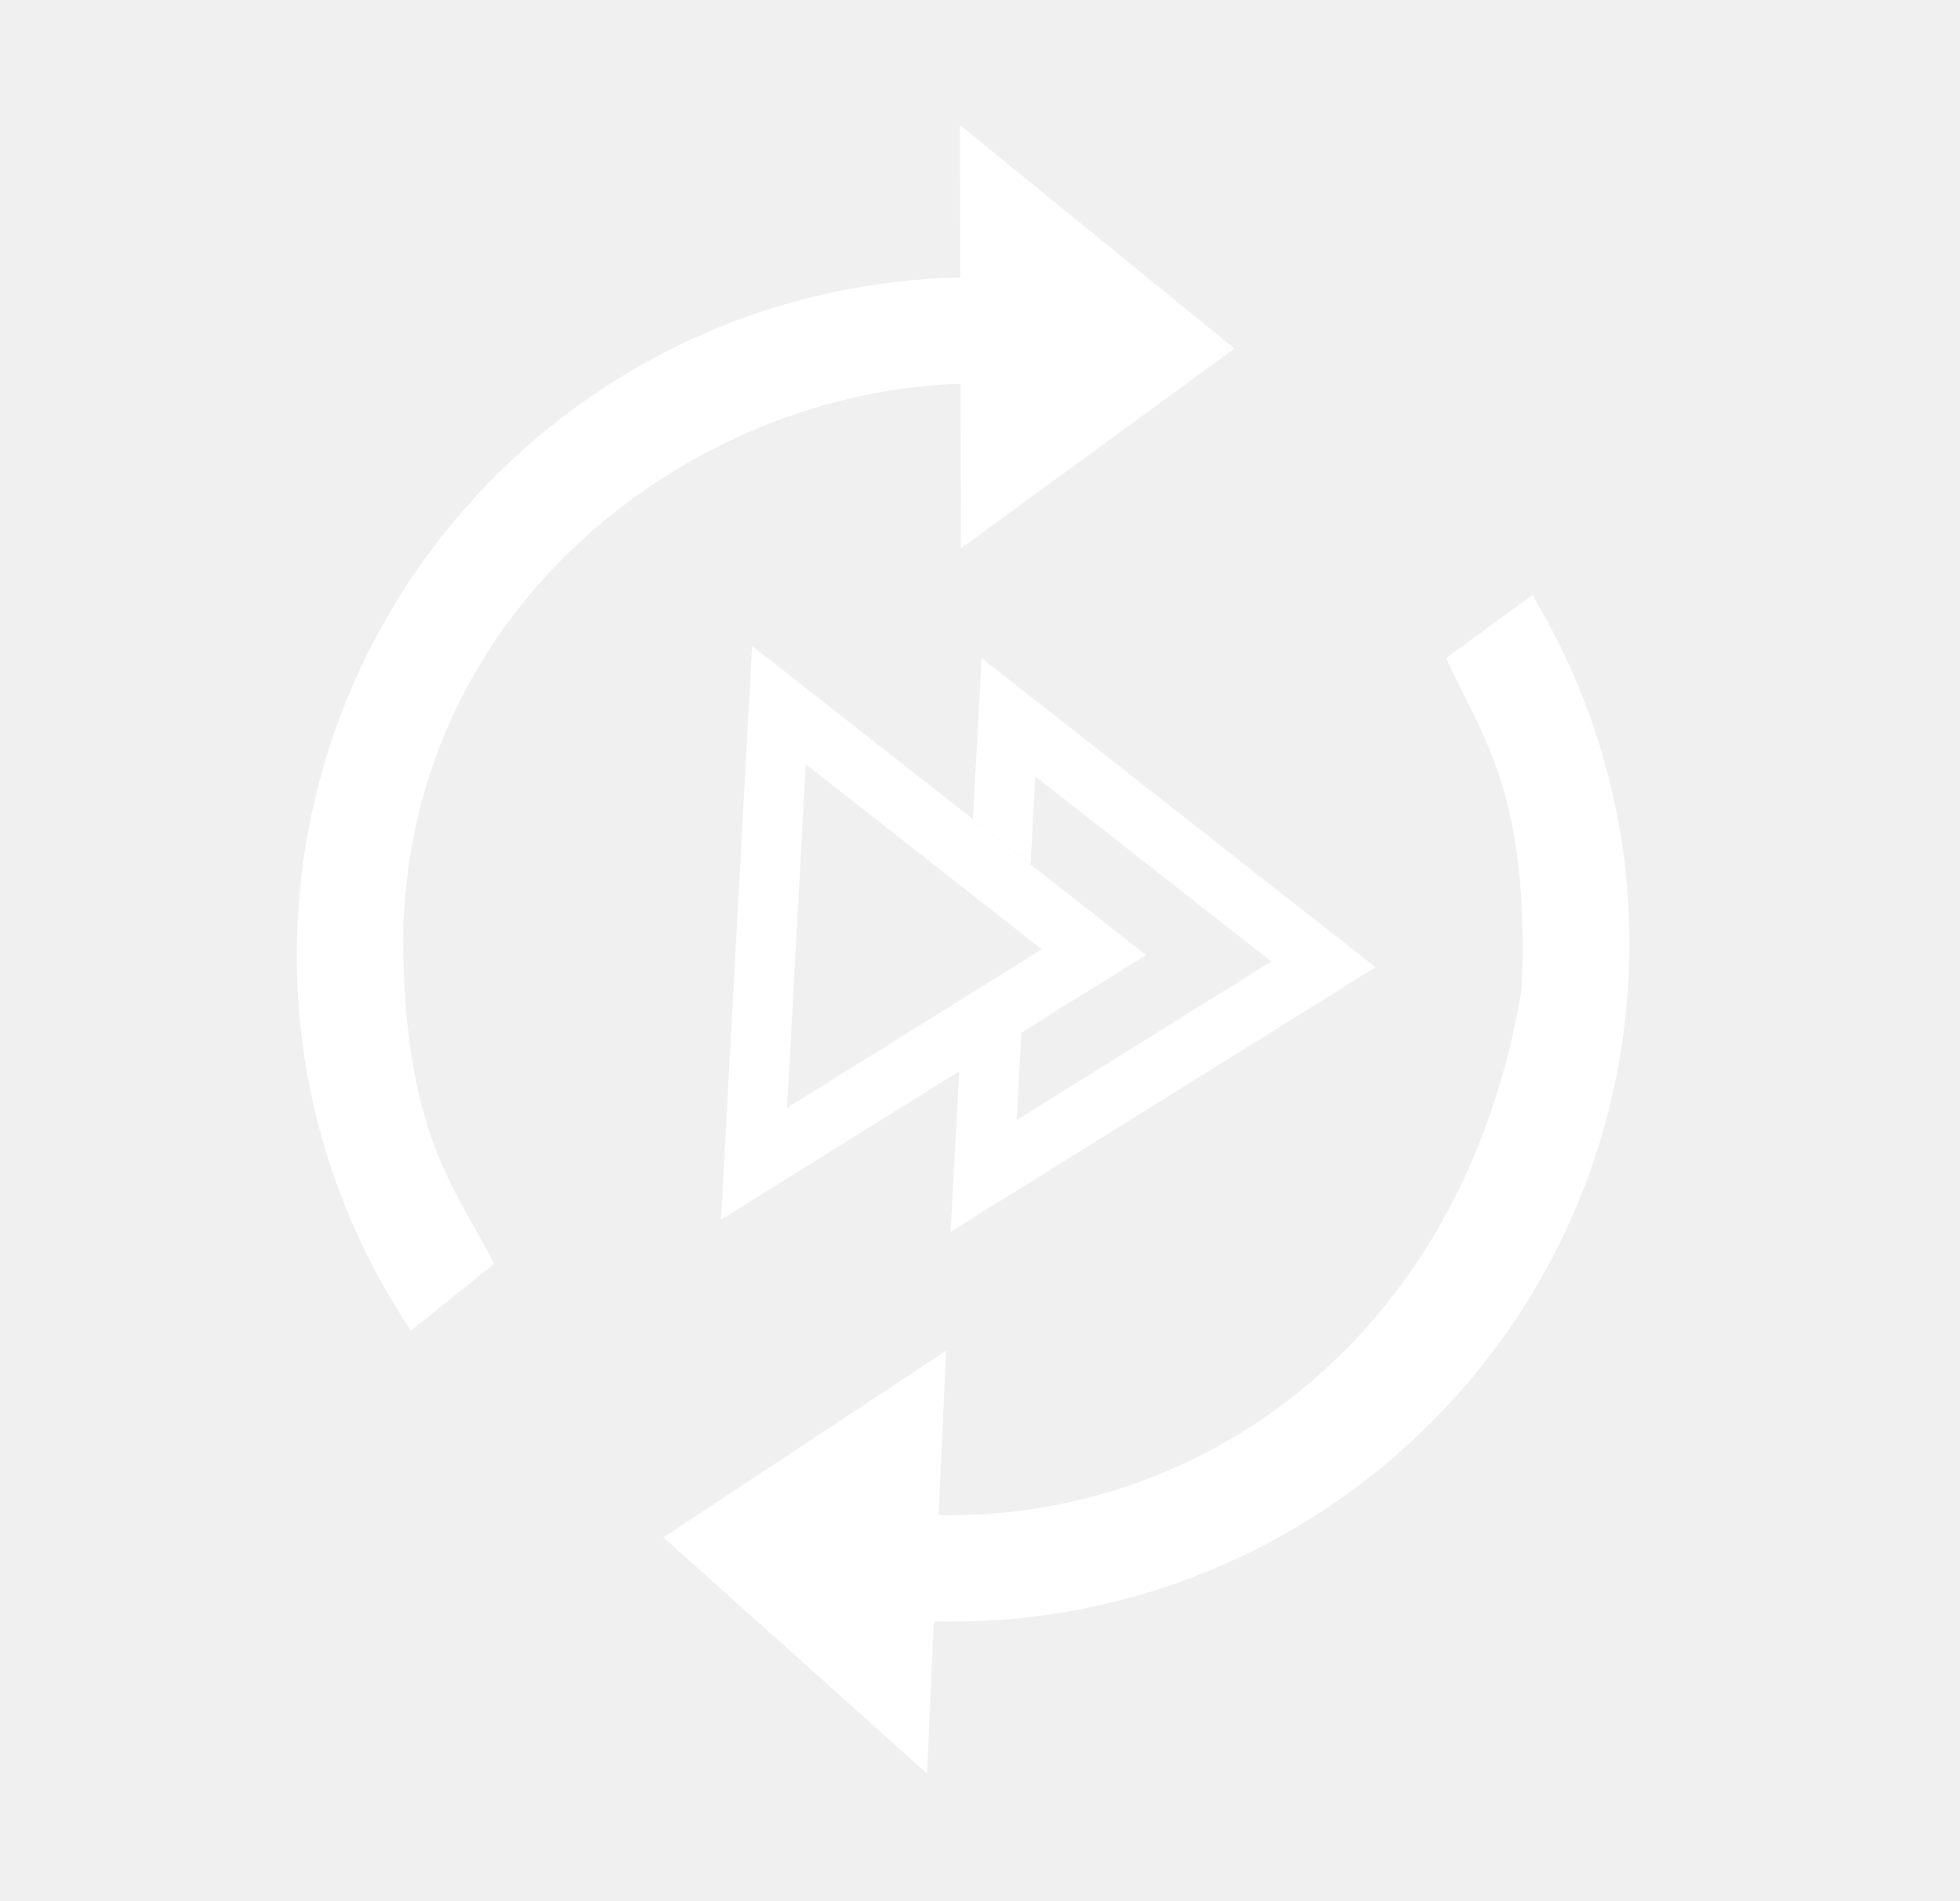
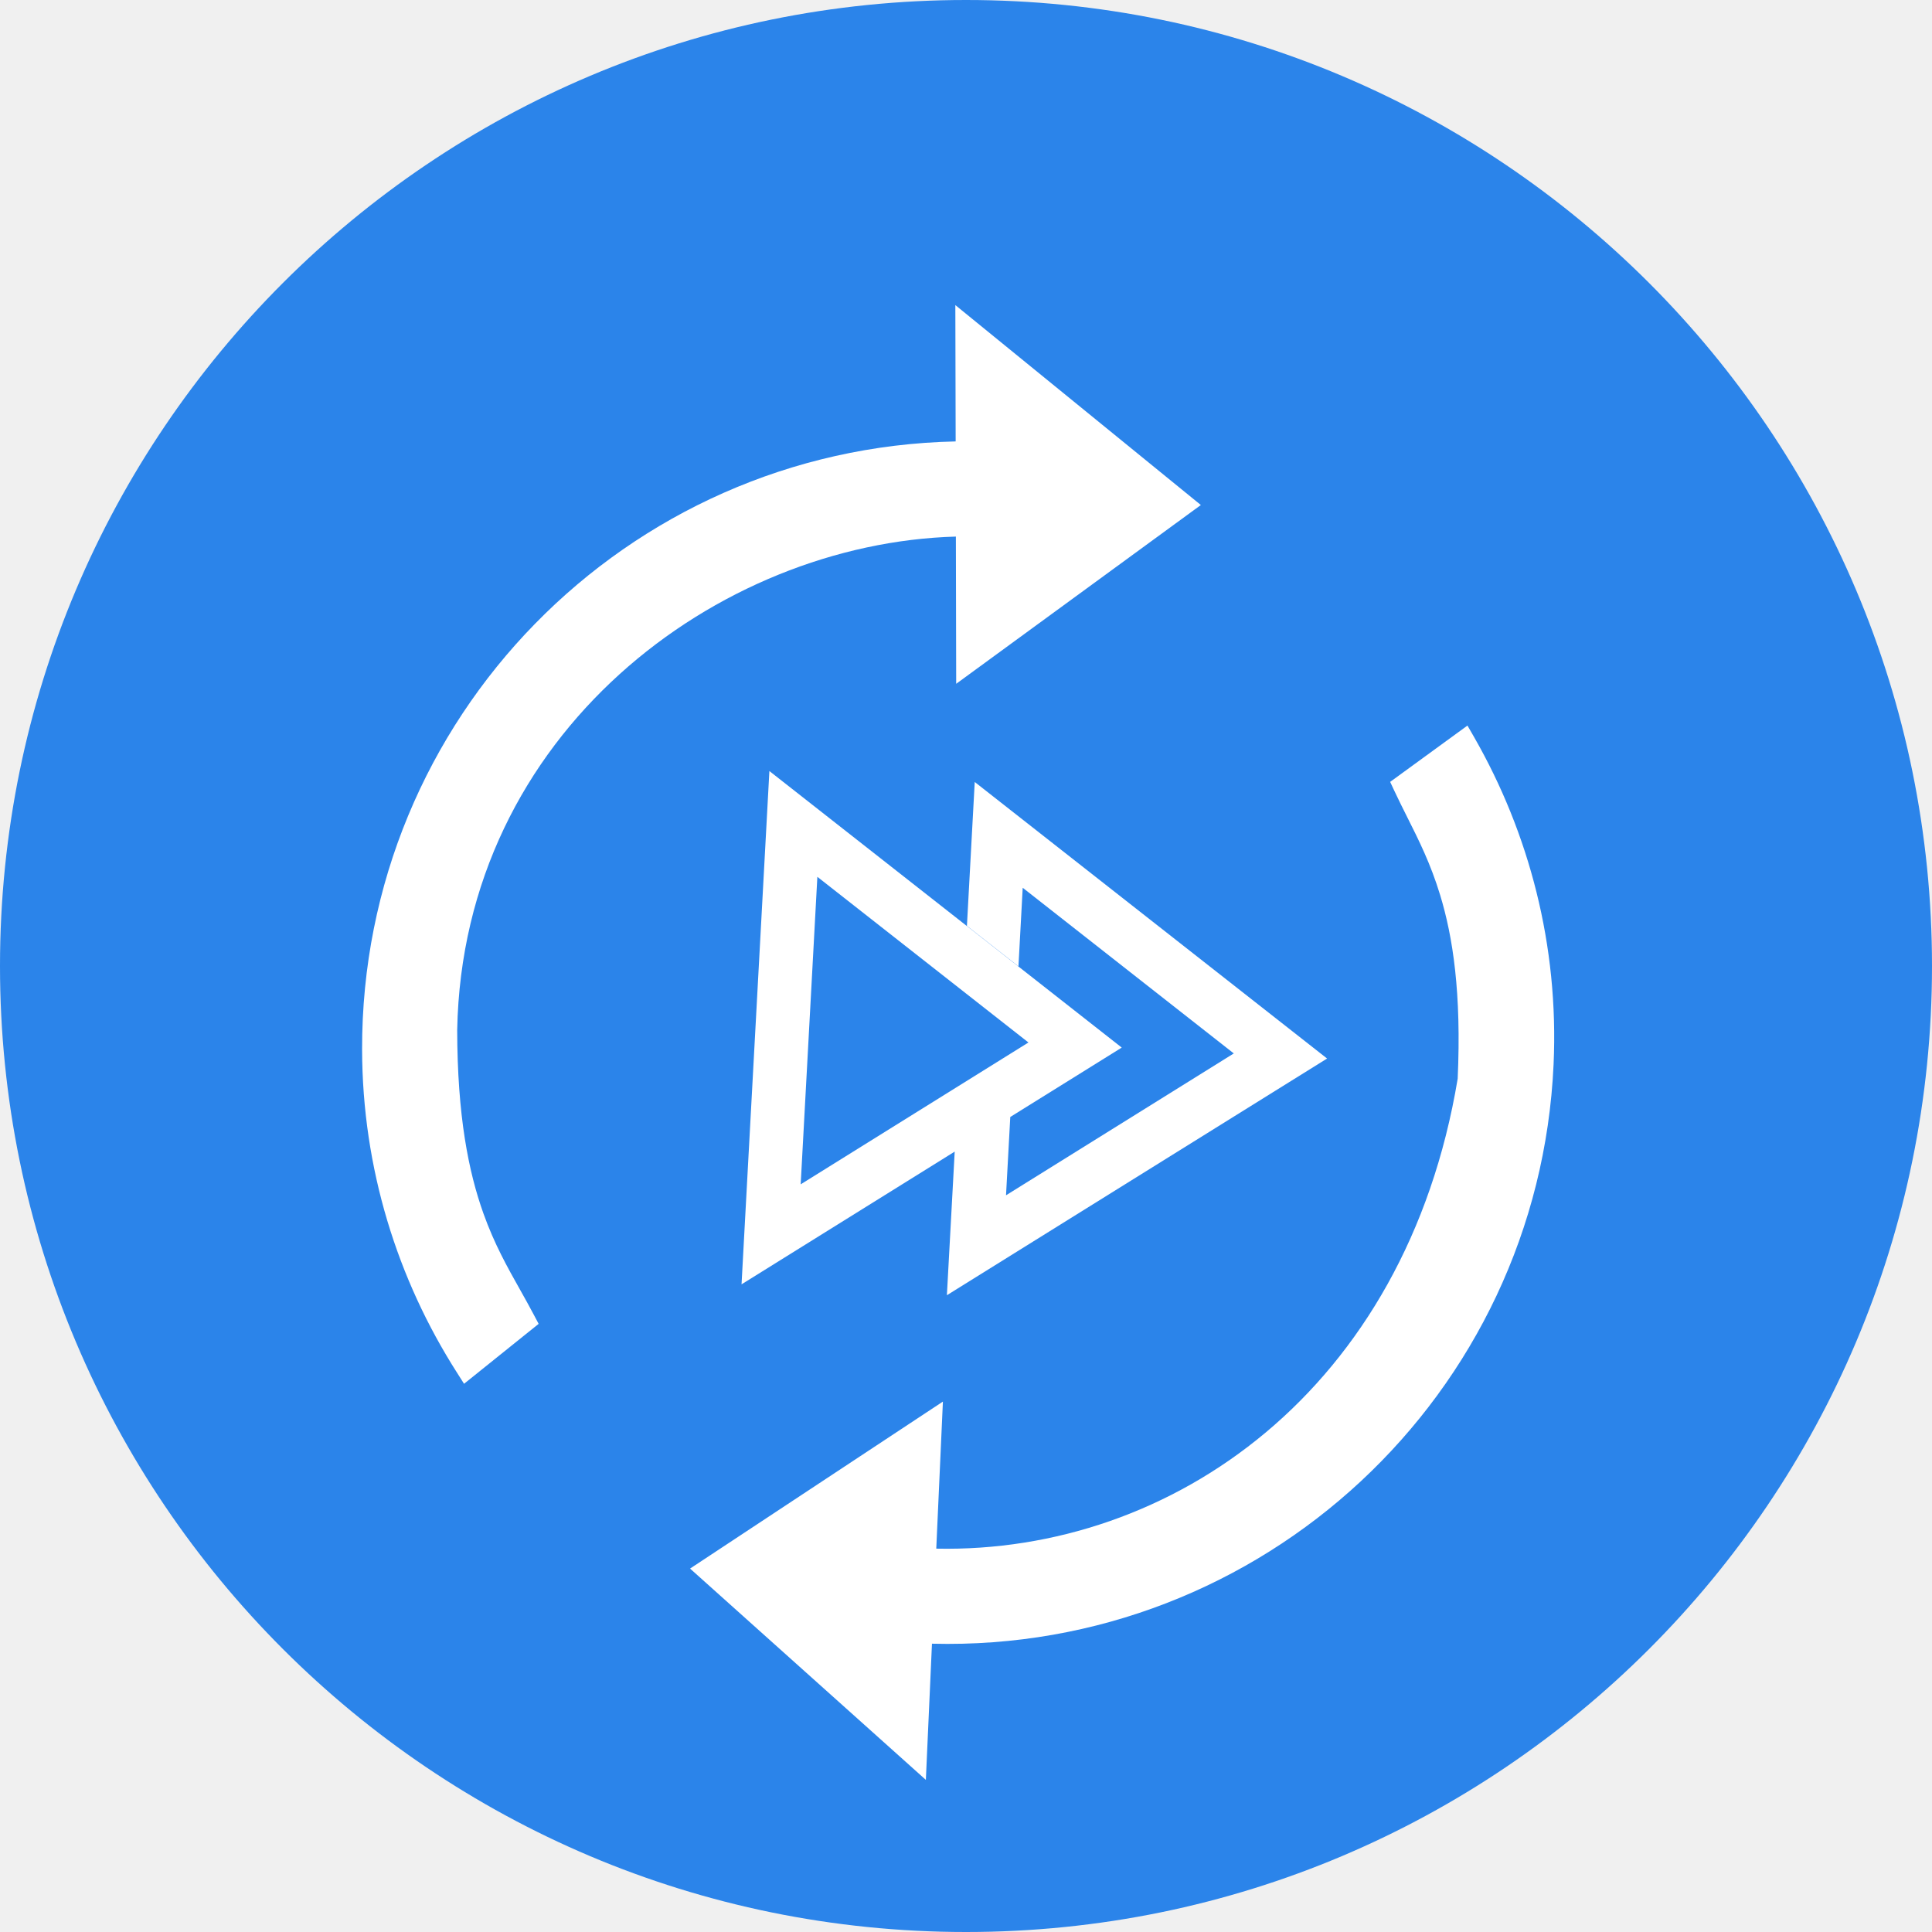
- <svg xmlns="http://www.w3.org/2000/svg" width="33" height="32" viewBox="0 0 33 32" fill="none">
-   <path fill-rule="evenodd" clip-rule="evenodd" d="M25.928 10.239L25.802 10.02L24.347 11.08L24.426 11.249C24.504 11.416 24.585 11.577 24.665 11.737C24.886 12.177 25.108 12.619 25.287 13.207C25.529 13.999 25.69 15.053 25.618 16.667C24.643 22.531 20.237 25.604 15.804 25.512L15.929 22.744L11.17 25.887L15.608 29.864L15.723 27.301C21.929 27.46 27.142 22.625 27.423 16.396C27.524 14.156 26.961 12.043 25.928 10.239Z" fill="white" />
-   <path fill-rule="evenodd" clip-rule="evenodd" d="M6.781 22.196L6.916 22.409L8.32 21.281L8.233 21.117C8.147 20.953 8.059 20.797 7.971 20.64C7.73 20.211 7.487 19.78 7.28 19.201C7.001 18.419 6.79 17.372 6.787 15.75C6.893 10.149 11.702 6.589 16.173 6.463L16.179 9.234L20.784 5.869L16.163 2.106L16.169 4.672C9.962 4.805 4.983 9.881 4.997 16.117C5.002 18.359 5.663 20.443 6.781 22.196Z" fill="white" />
-   <path fill-rule="evenodd" clip-rule="evenodd" d="M12.663 10.876L19.295 16.081L17.197 17.387L17.117 18.861L21.404 16.191L17.431 13.073L17.351 14.551L16.381 13.79L16.528 11.082L23.16 16.287L16.004 20.742L16.151 18.039L12.139 20.537L12.663 10.876ZM13.566 12.867L17.539 15.985L13.252 18.655L13.566 12.867Z" fill="white" />
+ <svg xmlns="http://www.w3.org/2000/svg" width="40" height="40" viewBox="0 0 40 40" fill="none">
+   <circle cx="20" cy="20" r="20" fill="#2B84EA" />
+   <g transform="translate(2,4) scale(1.1)">
+     <path fill-rule="evenodd" clip-rule="evenodd" d="M25.928 10.239L25.802 10.02L24.347 11.08L24.426 11.249C24.504 11.416 24.585 11.577 24.665 11.737C24.886 12.177 25.108 12.619 25.287 13.207C25.529 13.999 25.69 15.053 25.618 16.667C24.643 22.531 20.237 25.604 15.804 25.512L15.929 22.744L11.17 25.887L15.608 29.864L15.723 27.301C21.929 27.46 27.142 22.625 27.423 16.396C27.524 14.156 26.961 12.043 25.928 10.239Z" fill="white" />
+     <path fill-rule="evenodd" clip-rule="evenodd" d="M6.781 22.196L6.916 22.409L8.32 21.281L8.233 21.117C8.147 20.953 8.059 20.797 7.971 20.64C7.73 20.211 7.487 19.78 7.28 19.201C7.001 18.419 6.79 17.372 6.787 15.75C6.893 10.149 11.702 6.589 16.173 6.463L16.179 9.234L20.784 5.869L16.163 2.106L16.169 4.672C9.962 4.805 4.983 9.881 4.997 16.117C5.002 18.359 5.663 20.443 6.781 22.196Z" fill="white" />
+     <path fill-rule="evenodd" clip-rule="evenodd" d="M12.663 10.876L19.295 16.081L17.197 17.387L17.117 18.861L21.404 16.191L17.431 13.073L17.351 14.551L16.381 13.79L16.528 11.082L23.16 16.287L16.004 20.742L16.151 18.039L12.139 20.537L12.663 10.876ZM13.566 12.867L17.539 15.985L13.252 18.655L13.566 12.867Z" fill="white" />
+   </g>
</svg>
